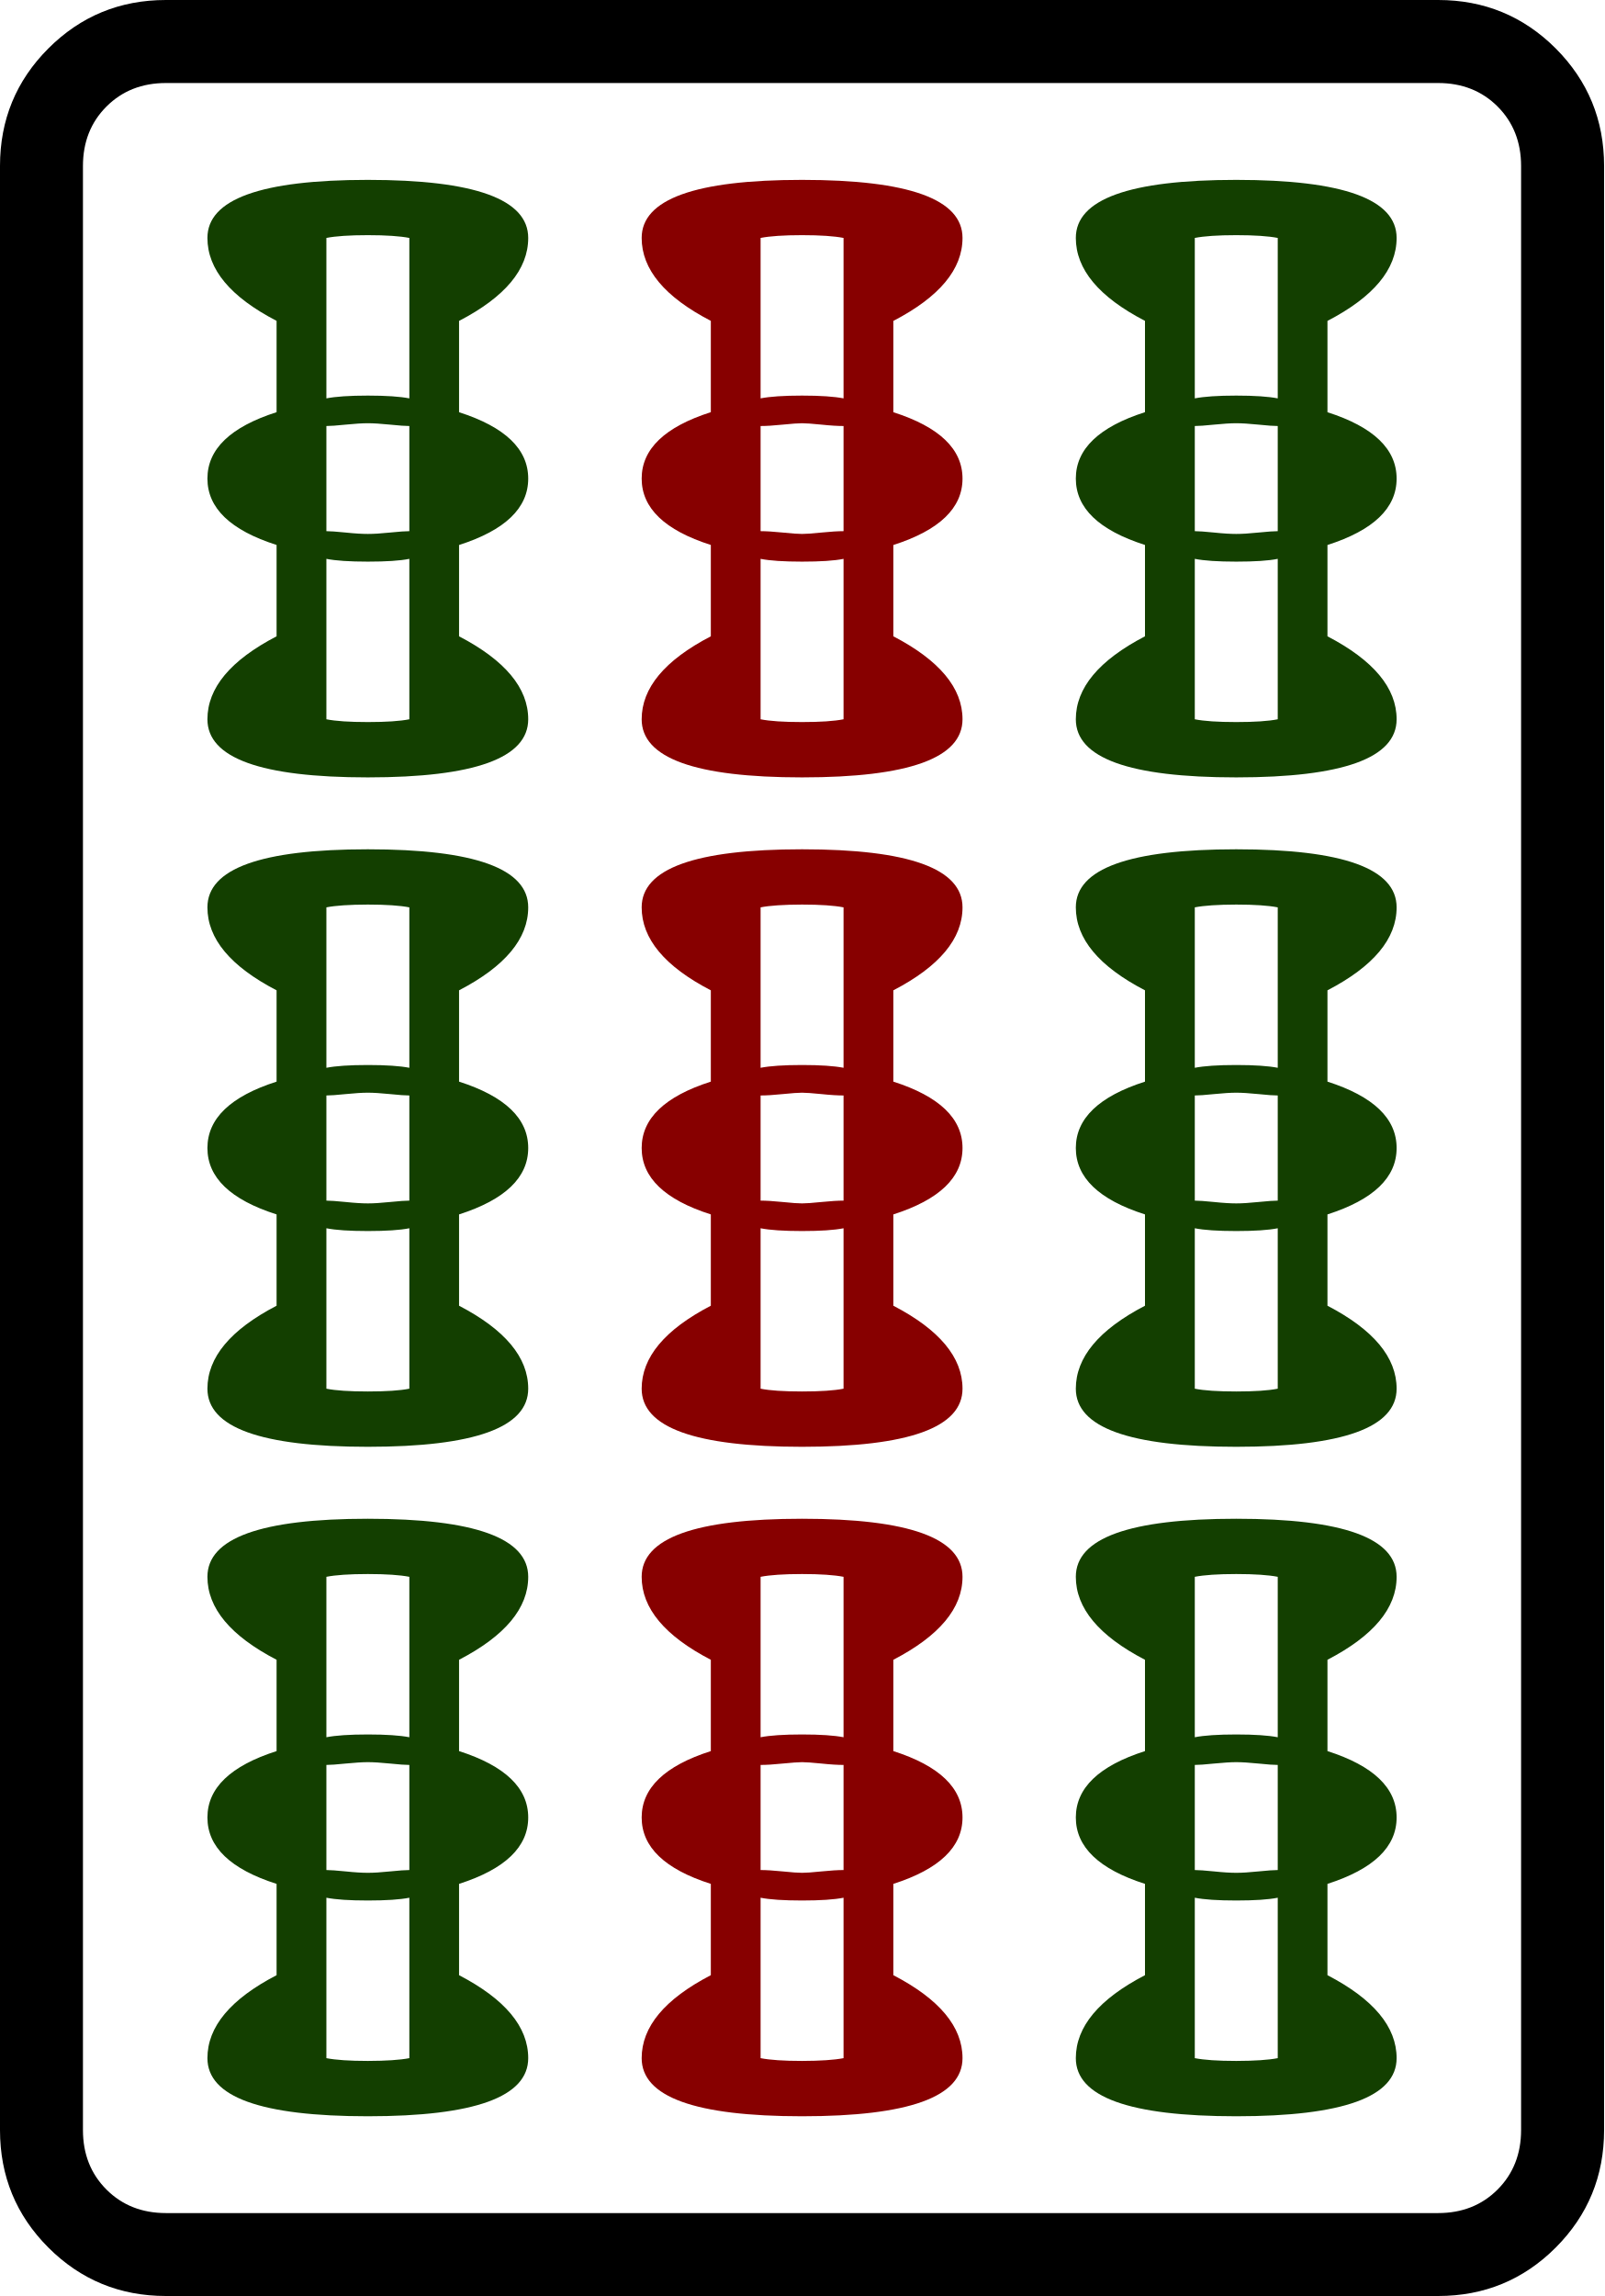
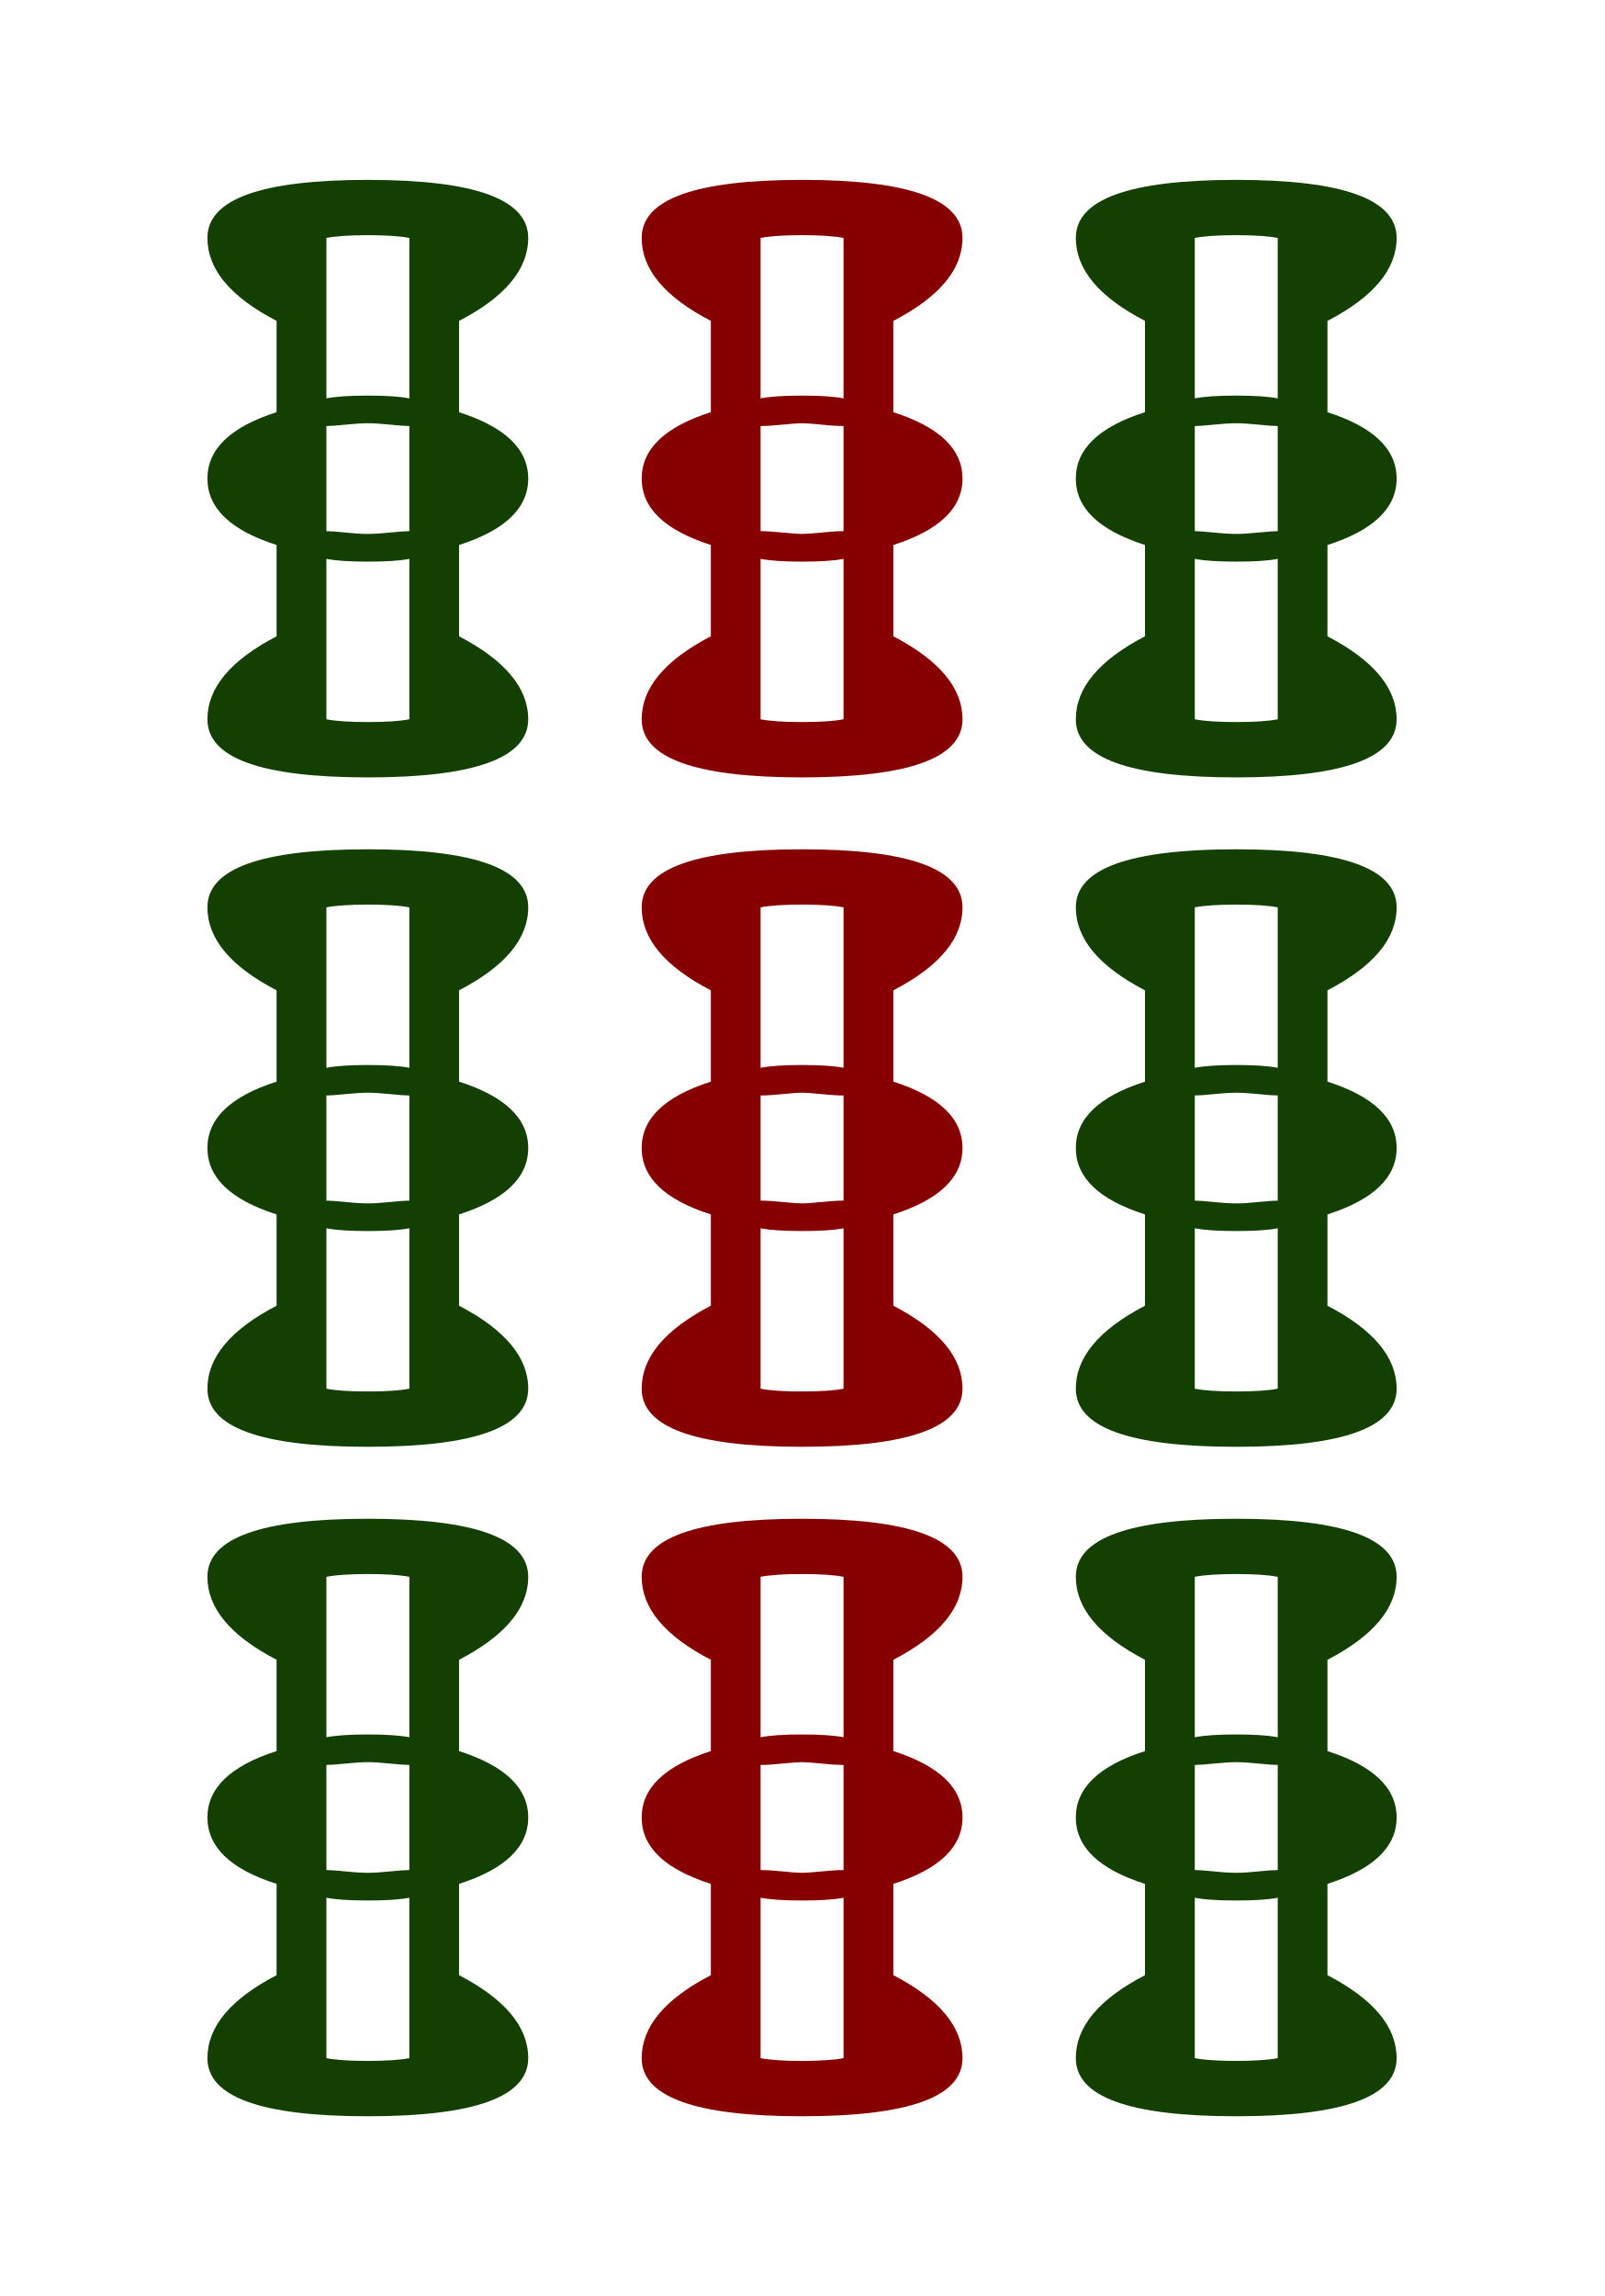
<svg xmlns="http://www.w3.org/2000/svg" version="1.1" id="图层_1" x="0px" y="0px" width="139.764" height="200" viewBox="0 0 139.764 200" enable-background="new 0 0 714 341" xml:space="preserve">
  <defs id="defs619" />
  <g transform="matrix(4.033152,0,0,4.033152,-1300.478,-322.3295)" id="g1881">
-     <path id="path112" d="m 357.1,83.505 v 42.419 c 0,0.995 -0.349,1.842 -1.045,2.539 -0.697,0.697 -1.544,1.046 -2.54,1.046 h -27.483 c -0.996,0 -1.843,-0.349 -2.54,-1.046 -0.697,-0.697 -1.045,-1.544 -1.045,-2.539 V 83.505 c 0,-0.995 0.348,-1.842 1.045,-2.539 0.697,-0.697 1.543,-1.046 2.54,-1.046 h 27.483 c 0.995,0 1.842,0.349 2.54,1.046 0.696,0.698 1.045,1.544 1.045,2.539 z m -3.585,-1.792 h -27.483 c -0.519,0 -0.947,0.17 -1.285,0.508 -0.339,0.339 -0.508,0.768 -0.508,1.285 v 42.419 c 0,0.517 0.169,0.946 0.508,1.285 0.338,0.338 0.766,0.508 1.285,0.508 h 27.483 c 0.518,0 0.946,-0.17 1.284,-0.508 0.338,-0.339 0.508,-0.768 0.508,-1.285 v -42.42 c 0,-0.517 -0.17,-0.946 -0.508,-1.285 -0.338,-0.337 -0.766,-0.507 -1.284,-0.507 z" />
    <path style="fill:#133f00" id="path114" d="m 326.928,85.059 c 0,-0.836 1.155,-1.254 3.465,-1.254 2.31,0 3.465,0.418 3.465,1.254 0,0.678 -0.499,1.275 -1.494,1.792 v 1.972 c 0.995,0.319 1.494,0.797 1.494,1.434 0,0.637 -0.499,1.115 -1.494,1.434 v 1.972 c 0.995,0.519 1.494,1.116 1.494,1.792 0,0.836 -1.156,1.255 -3.465,1.255 -2.311,0 -3.465,-0.418 -3.465,-1.255 0,-0.677 0.498,-1.274 1.494,-1.792 V 91.69 c -0.997,-0.318 -1.494,-0.796 -1.494,-1.434 0,-0.637 0.498,-1.115 1.494,-1.434 V 86.85 c -0.996,-0.516 -1.494,-1.113 -1.494,-1.791 z m 0,14.458 c 0,-0.836 1.155,-1.254 3.465,-1.254 2.31,0 3.465,0.418 3.465,1.254 0,0.678 -0.499,1.275 -1.494,1.792 v 1.972 c 0.995,0.319 1.494,0.797 1.494,1.434 0,0.637 -0.499,1.115 -1.494,1.434 v 1.972 c 0.995,0.518 1.494,1.116 1.494,1.792 0,0.836 -1.156,1.255 -3.465,1.255 -2.311,0 -3.465,-0.418 -3.465,-1.255 0,-0.677 0.498,-1.274 1.494,-1.792 v -1.972 c -0.997,-0.318 -1.494,-0.796 -1.494,-1.434 0,-0.637 0.498,-1.115 1.494,-1.434 v -1.972 c -0.996,-0.517 -1.494,-1.114 -1.494,-1.792 z m 0,14.459 c 0,-0.836 1.155,-1.254 3.465,-1.254 2.31,0 3.465,0.418 3.465,1.254 0,0.678 -0.499,1.275 -1.494,1.792 v 1.972 c 0.995,0.319 1.494,0.797 1.494,1.434 0,0.637 -0.499,1.115 -1.494,1.434 v 1.972 c 0.995,0.518 1.494,1.115 1.494,1.792 0,0.836 -1.156,1.255 -3.465,1.255 -2.311,0 -3.465,-0.418 -3.465,-1.255 0,-0.678 0.498,-1.275 1.494,-1.792 v -1.972 c -0.997,-0.318 -1.494,-0.796 -1.494,-1.434 0,-0.637 0.498,-1.115 1.494,-1.434 v -1.972 c -0.996,-0.517 -1.494,-1.115 -1.494,-1.792 z m 2.57,-28.917 v 3.465 c 0.199,-0.039 0.498,-0.06 0.896,-0.06 0.397,0 0.696,0.021 0.896,0.06 v -3.465 c -0.2,-0.039 -0.499,-0.06 -0.896,-0.06 -0.399,0 -0.698,0.021 -0.896,0.06 z m 0,6.333 c 0.079,0 0.218,0.01 0.418,0.03 0.199,0.021 0.358,0.03 0.478,0.03 0.12,0 0.278,-0.009 0.478,-0.03 0.199,-0.02 0.338,-0.03 0.418,-0.03 v -2.271 c -0.08,0 -0.219,-0.009 -0.418,-0.03 -0.2,-0.02 -0.358,-0.03 -0.478,-0.03 -0.12,0 -0.279,0.01 -0.478,0.03 -0.2,0.021 -0.339,0.03 -0.418,0.03 z m 1.792,4.063 V 91.99 c -0.2,0.041 -0.499,0.06 -0.896,0.06 -0.398,0 -0.697,-0.02 -0.896,-0.06 v 3.465 c 0.199,0.04 0.498,0.06 0.896,0.06 0.397,0 0.696,-0.02 0.896,-0.06 z m -1.792,4.062 v 3.465 c 0.199,-0.039 0.498,-0.06 0.896,-0.06 0.397,0 0.696,0.021 0.896,0.06 v -3.465 c -0.2,-0.039 -0.499,-0.06 -0.896,-0.06 -0.399,0.001 -0.698,0.021 -0.896,0.06 z m 0,6.334 c 0.079,0 0.218,0.01 0.418,0.03 0.199,0.021 0.358,0.03 0.478,0.03 0.12,0 0.278,-0.009 0.478,-0.03 0.199,-0.02 0.338,-0.03 0.418,-0.03 v -2.271 c -0.08,0 -0.219,-0.009 -0.418,-0.03 -0.2,-0.02 -0.358,-0.03 -0.478,-0.03 -0.12,0 -0.279,0.01 -0.478,0.03 -0.2,0.021 -0.339,0.03 -0.418,0.03 z m 1.792,4.062 v -3.465 c -0.2,0.04 -0.499,0.06 -0.896,0.06 -0.398,0 -0.697,-0.02 -0.896,-0.06 v 3.465 c 0.199,0.04 0.498,0.06 0.896,0.06 0.397,0 0.696,-0.02 0.896,-0.06 z m -1.792,4.063 v 3.465 c 0.199,-0.039 0.498,-0.06 0.896,-0.06 0.397,0 0.696,0.021 0.896,0.06 v -3.465 c -0.2,-0.039 -0.499,-0.06 -0.896,-0.06 -0.399,0 -0.698,0.021 -0.896,0.06 z m 0,6.333 c 0.079,0 0.218,0.01 0.418,0.03 0.199,0.021 0.358,0.03 0.478,0.03 0.12,0 0.278,-0.009 0.478,-0.03 0.199,-0.02 0.338,-0.03 0.418,-0.03 v -2.27 c -0.08,0 -0.219,-0.009 -0.418,-0.03 -0.2,-0.02 -0.358,-0.03 -0.478,-0.03 -0.12,0 -0.279,0.011 -0.478,0.03 -0.2,0.021 -0.339,0.03 -0.418,0.03 z m 1.792,4.063 v -3.465 c -0.2,0.04 -0.499,0.06 -0.896,0.06 -0.398,0 -0.697,-0.02 -0.896,-0.06 v 3.465 c 0.199,0.039 0.498,0.06 0.896,0.06 0.397,-0.001 0.696,-0.021 0.896,-0.06 z" />
    <path style="fill:#870000" id="path116" d="m 336.309,85.059 c 0,-0.836 1.155,-1.254 3.465,-1.254 2.31,0 3.466,0.418 3.466,1.254 0,0.678 -0.499,1.275 -1.494,1.792 v 1.972 c 0.996,0.319 1.494,0.797 1.494,1.434 0,0.637 -0.499,1.115 -1.494,1.434 v 1.972 c 0.996,0.519 1.494,1.116 1.494,1.792 0,0.836 -1.156,1.255 -3.466,1.255 -2.31,0 -3.465,-0.418 -3.465,-1.255 0,-0.677 0.497,-1.274 1.494,-1.792 V 91.69 c -0.997,-0.318 -1.494,-0.796 -1.494,-1.434 0,-0.637 0.497,-1.115 1.494,-1.434 V 86.85 c -0.997,-0.516 -1.494,-1.113 -1.494,-1.791 z m 0,14.458 c 0,-0.836 1.155,-1.254 3.465,-1.254 2.31,0 3.466,0.418 3.466,1.254 0,0.678 -0.499,1.275 -1.494,1.792 v 1.972 c 0.996,0.319 1.494,0.797 1.494,1.434 0,0.637 -0.499,1.115 -1.494,1.434 v 1.972 c 0.996,0.518 1.494,1.116 1.494,1.792 0,0.836 -1.156,1.255 -3.466,1.255 -2.31,0 -3.465,-0.418 -3.465,-1.255 0,-0.677 0.497,-1.274 1.494,-1.792 v -1.972 c -0.997,-0.318 -1.494,-0.796 -1.494,-1.434 0,-0.637 0.497,-1.115 1.494,-1.434 v -1.972 c -0.997,-0.517 -1.494,-1.114 -1.494,-1.792 z m 0,14.459 c 0,-0.836 1.155,-1.254 3.465,-1.254 2.31,0 3.466,0.418 3.466,1.254 0,0.678 -0.499,1.275 -1.494,1.792 v 1.972 c 0.996,0.319 1.494,0.797 1.494,1.434 0,0.637 -0.499,1.115 -1.494,1.434 v 1.972 c 0.996,0.518 1.494,1.115 1.494,1.792 0,0.836 -1.156,1.255 -3.466,1.255 -2.31,0 -3.465,-0.418 -3.465,-1.255 0,-0.678 0.497,-1.275 1.494,-1.792 v -1.972 c -0.997,-0.318 -1.494,-0.796 -1.494,-1.434 0,-0.637 0.497,-1.115 1.494,-1.434 v -1.972 c -0.997,-0.517 -1.494,-1.115 -1.494,-1.792 z m 2.569,-28.917 v 3.465 c 0.198,-0.039 0.497,-0.06 0.896,-0.06 0.398,0 0.696,0.021 0.896,0.06 v -3.465 c -0.2,-0.039 -0.499,-0.06 -0.896,-0.06 -0.399,0 -0.698,0.021 -0.896,0.06 z m 0,6.333 c 0.119,0 0.278,0.01 0.478,0.03 0.199,0.021 0.338,0.03 0.418,0.03 0.08,0 0.219,-0.009 0.418,-0.03 0.199,-0.02 0.358,-0.03 0.478,-0.03 v -2.271 c -0.12,0 -0.279,-0.009 -0.478,-0.03 -0.2,-0.02 -0.339,-0.03 -0.418,-0.03 -0.08,0 -0.219,0.01 -0.418,0.03 -0.2,0.021 -0.358,0.03 -0.478,0.03 z m 1.792,4.063 V 91.99 c -0.2,0.041 -0.499,0.06 -0.896,0.06 -0.398,0 -0.697,-0.02 -0.896,-0.06 v 3.465 c 0.198,0.04 0.497,0.06 0.896,0.06 0.397,0 0.696,-0.02 0.896,-0.06 z m -1.792,4.062 v 3.465 c 0.198,-0.039 0.497,-0.06 0.896,-0.06 0.398,0 0.696,0.021 0.896,0.06 v -3.465 c -0.2,-0.039 -0.499,-0.06 -0.896,-0.06 -0.399,0.001 -0.698,0.021 -0.896,0.06 z m 0,6.334 c 0.119,0 0.278,0.01 0.478,0.03 0.199,0.021 0.338,0.03 0.418,0.03 0.08,0 0.219,-0.009 0.418,-0.03 0.199,-0.02 0.358,-0.03 0.478,-0.03 v -2.271 c -0.12,0 -0.279,-0.009 -0.478,-0.03 -0.2,-0.02 -0.339,-0.03 -0.418,-0.03 -0.08,0 -0.219,0.01 -0.418,0.03 -0.2,0.021 -0.358,0.03 -0.478,0.03 z m 1.792,4.062 v -3.465 c -0.2,0.04 -0.499,0.06 -0.896,0.06 -0.398,0 -0.697,-0.02 -0.896,-0.06 v 3.465 c 0.198,0.04 0.497,0.06 0.896,0.06 0.397,0 0.696,-0.02 0.896,-0.06 z m -1.792,4.063 v 3.465 c 0.198,-0.039 0.497,-0.06 0.896,-0.06 0.398,0 0.696,0.021 0.896,0.06 v -3.465 c -0.2,-0.039 -0.499,-0.06 -0.896,-0.06 -0.399,0 -0.698,0.021 -0.896,0.06 z m 0,6.333 c 0.119,0 0.278,0.01 0.478,0.03 0.199,0.021 0.338,0.03 0.418,0.03 0.08,0 0.219,-0.009 0.418,-0.03 0.199,-0.02 0.358,-0.03 0.478,-0.03 v -2.27 c -0.12,0 -0.279,-0.009 -0.478,-0.03 -0.2,-0.02 -0.339,-0.03 -0.418,-0.03 -0.08,0 -0.219,0.011 -0.418,0.03 -0.2,0.021 -0.358,0.03 -0.478,0.03 z m 1.792,4.063 v -3.465 c -0.2,0.04 -0.499,0.06 -0.896,0.06 -0.398,0 -0.697,-0.02 -0.896,-0.06 v 3.465 c 0.198,0.039 0.497,0.06 0.896,0.06 0.397,-0.001 0.696,-0.021 0.896,-0.06 z" />
    <path style="fill:#133f00" id="path118" d="m 345.688,85.059 c 0,-0.836 1.155,-1.254 3.465,-1.254 2.31,0 3.465,0.418 3.465,1.254 0,0.678 -0.499,1.275 -1.494,1.792 v 1.972 c 0.996,0.319 1.494,0.797 1.494,1.434 0,0.637 -0.499,1.115 -1.494,1.434 v 1.972 c 0.996,0.519 1.494,1.116 1.494,1.792 0,0.836 -1.156,1.255 -3.465,1.255 -2.311,0 -3.465,-0.418 -3.465,-1.255 0,-0.677 0.498,-1.274 1.494,-1.792 V 91.69 c -0.996,-0.318 -1.494,-0.796 -1.494,-1.434 0,-0.637 0.498,-1.115 1.494,-1.434 V 86.85 c -0.996,-0.516 -1.494,-1.113 -1.494,-1.791 z m 0,14.458 c 0,-0.836 1.155,-1.254 3.465,-1.254 2.31,0 3.465,0.418 3.465,1.254 0,0.678 -0.499,1.275 -1.494,1.792 v 1.972 c 0.996,0.319 1.494,0.797 1.494,1.434 0,0.637 -0.499,1.115 -1.494,1.434 v 1.972 c 0.996,0.518 1.494,1.116 1.494,1.792 0,0.836 -1.156,1.255 -3.465,1.255 -2.311,0 -3.465,-0.418 -3.465,-1.255 0,-0.677 0.498,-1.274 1.494,-1.792 v -1.972 c -0.996,-0.318 -1.494,-0.796 -1.494,-1.434 0,-0.637 0.498,-1.115 1.494,-1.434 v -1.972 c -0.996,-0.517 -1.494,-1.114 -1.494,-1.792 z m 0,14.459 c 0,-0.836 1.155,-1.254 3.465,-1.254 2.31,0 3.465,0.418 3.465,1.254 0,0.678 -0.499,1.275 -1.494,1.792 v 1.972 c 0.996,0.319 1.494,0.797 1.494,1.434 0,0.637 -0.499,1.115 -1.494,1.434 v 1.972 c 0.996,0.518 1.494,1.115 1.494,1.792 0,0.836 -1.156,1.255 -3.465,1.255 -2.311,0 -3.465,-0.418 -3.465,-1.255 0,-0.678 0.498,-1.275 1.494,-1.792 v -1.972 c -0.996,-0.318 -1.494,-0.796 -1.494,-1.434 0,-0.637 0.498,-1.115 1.494,-1.434 v -1.972 c -0.996,-0.517 -1.494,-1.115 -1.494,-1.792 z m 2.57,-28.917 v 3.465 c 0.199,-0.039 0.498,-0.06 0.896,-0.06 0.397,0 0.697,0.021 0.896,0.06 v -3.465 c -0.199,-0.039 -0.499,-0.06 -0.896,-0.06 -0.399,0 -0.697,0.021 -0.896,0.06 z m 0,6.333 c 0.079,0 0.218,0.01 0.418,0.03 0.199,0.021 0.358,0.03 0.478,0.03 0.12,0 0.278,-0.009 0.478,-0.03 0.199,-0.02 0.338,-0.03 0.418,-0.03 v -2.271 c -0.08,0 -0.219,-0.009 -0.418,-0.03 -0.2,-0.02 -0.358,-0.03 -0.478,-0.03 -0.12,0 -0.279,0.01 -0.478,0.03 -0.2,0.021 -0.339,0.03 -0.418,0.03 z m 1.792,4.063 V 91.99 c -0.199,0.041 -0.499,0.06 -0.896,0.06 -0.398,0 -0.697,-0.02 -0.896,-0.06 v 3.465 c 0.199,0.04 0.498,0.06 0.896,0.06 0.397,0 0.697,-0.02 0.896,-0.06 z m -1.792,4.062 v 3.465 c 0.199,-0.039 0.498,-0.06 0.896,-0.06 0.397,0 0.697,0.021 0.896,0.06 v -3.465 c -0.199,-0.039 -0.499,-0.06 -0.896,-0.06 -0.399,0.001 -0.697,0.021 -0.896,0.06 z m 0,6.334 c 0.079,0 0.218,0.01 0.418,0.03 0.199,0.021 0.358,0.03 0.478,0.03 0.12,0 0.278,-0.009 0.478,-0.03 0.199,-0.02 0.338,-0.03 0.418,-0.03 v -2.271 c -0.08,0 -0.219,-0.009 -0.418,-0.03 -0.2,-0.02 -0.358,-0.03 -0.478,-0.03 -0.12,0 -0.279,0.01 -0.478,0.03 -0.2,0.021 -0.339,0.03 -0.418,0.03 z m 1.792,4.062 v -3.465 c -0.199,0.04 -0.499,0.06 -0.896,0.06 -0.398,0 -0.697,-0.02 -0.896,-0.06 v 3.465 c 0.199,0.04 0.498,0.06 0.896,0.06 0.397,0 0.697,-0.02 0.896,-0.06 z m -1.792,4.063 v 3.465 c 0.199,-0.039 0.498,-0.06 0.896,-0.06 0.397,0 0.697,0.021 0.896,0.06 v -3.465 c -0.199,-0.039 -0.499,-0.06 -0.896,-0.06 -0.399,0 -0.697,0.021 -0.896,0.06 z m 0,6.333 c 0.079,0 0.218,0.01 0.418,0.03 0.199,0.021 0.358,0.03 0.478,0.03 0.12,0 0.278,-0.009 0.478,-0.03 0.199,-0.02 0.338,-0.03 0.418,-0.03 v -2.27 c -0.08,0 -0.219,-0.009 -0.418,-0.03 -0.2,-0.02 -0.358,-0.03 -0.478,-0.03 -0.12,0 -0.279,0.011 -0.478,0.03 -0.2,0.021 -0.339,0.03 -0.418,0.03 z m 1.792,4.063 v -3.465 c -0.199,0.04 -0.499,0.06 -0.896,0.06 -0.398,0 -0.697,-0.02 -0.896,-0.06 v 3.465 c 0.199,0.039 0.498,0.06 0.896,0.06 0.397,-0.001 0.697,-0.021 0.896,-0.06 z" />
  </g>
</svg>
